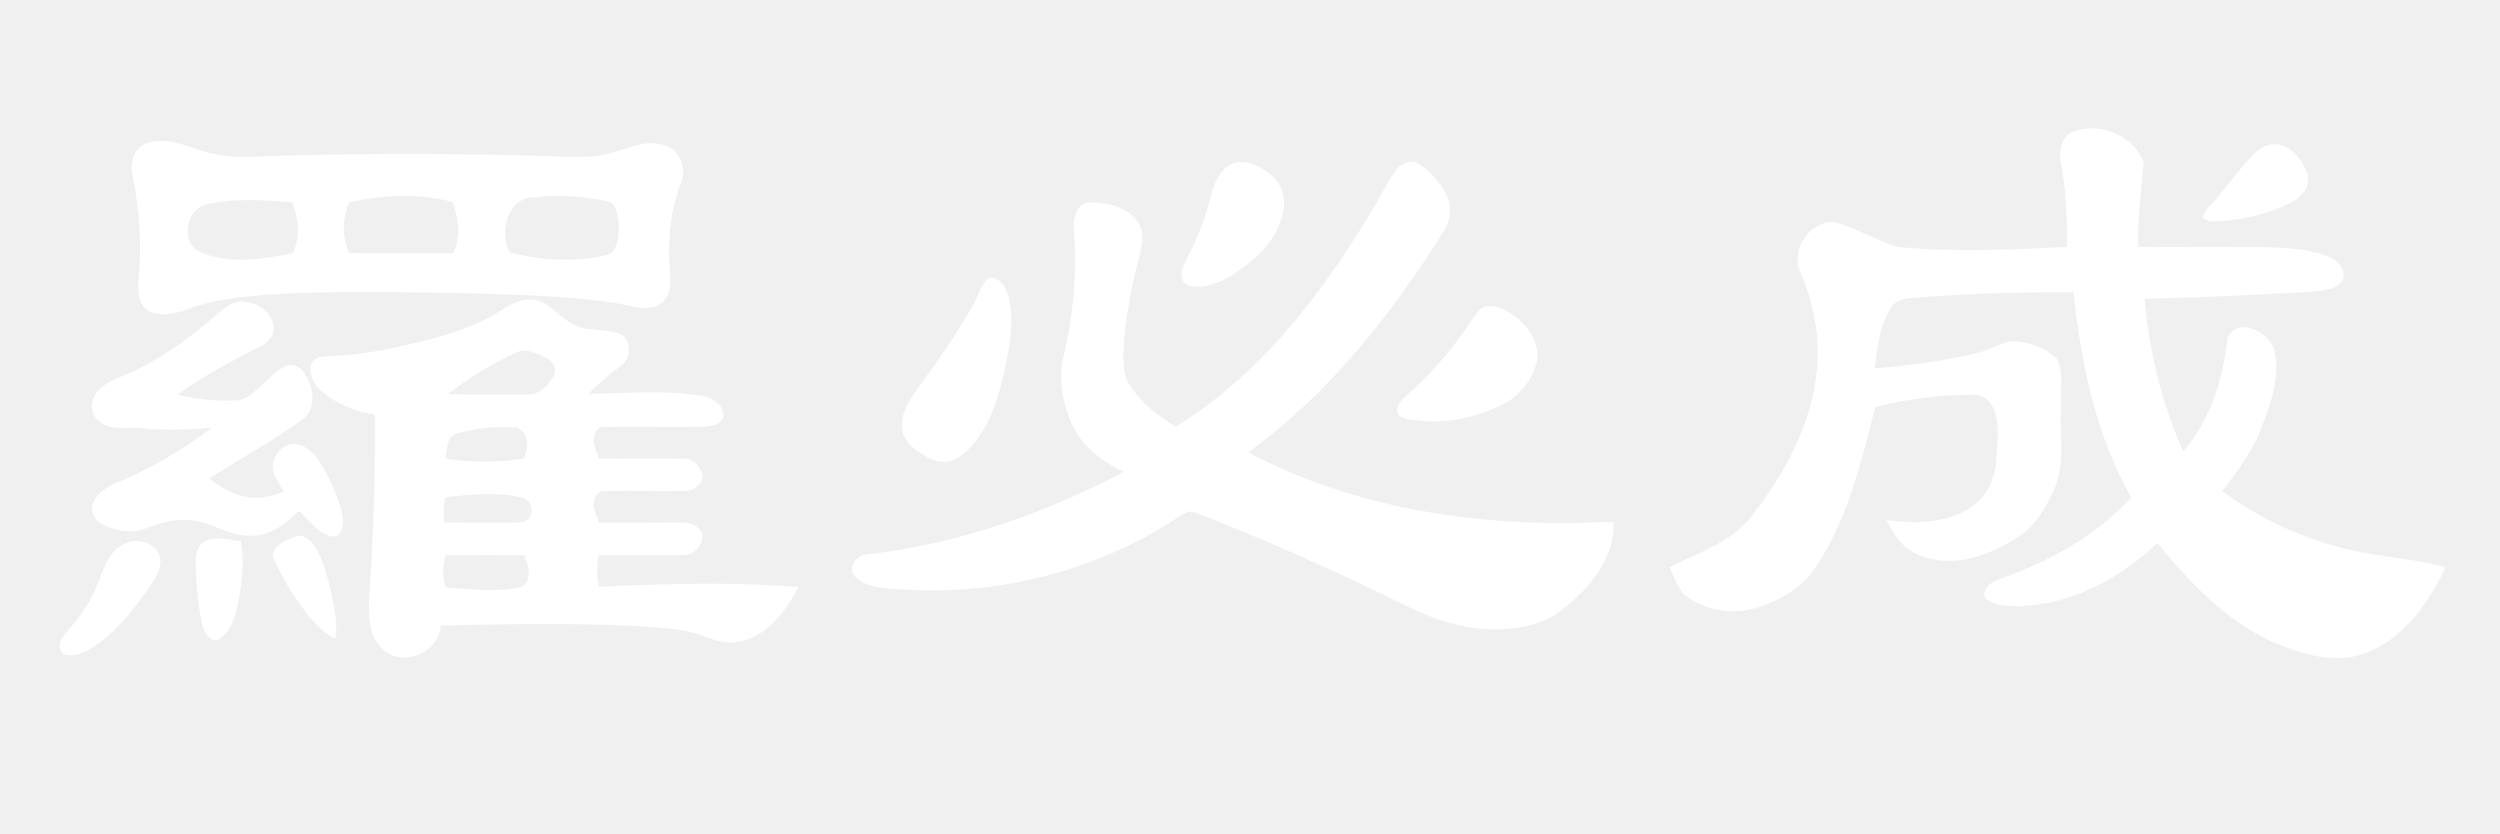
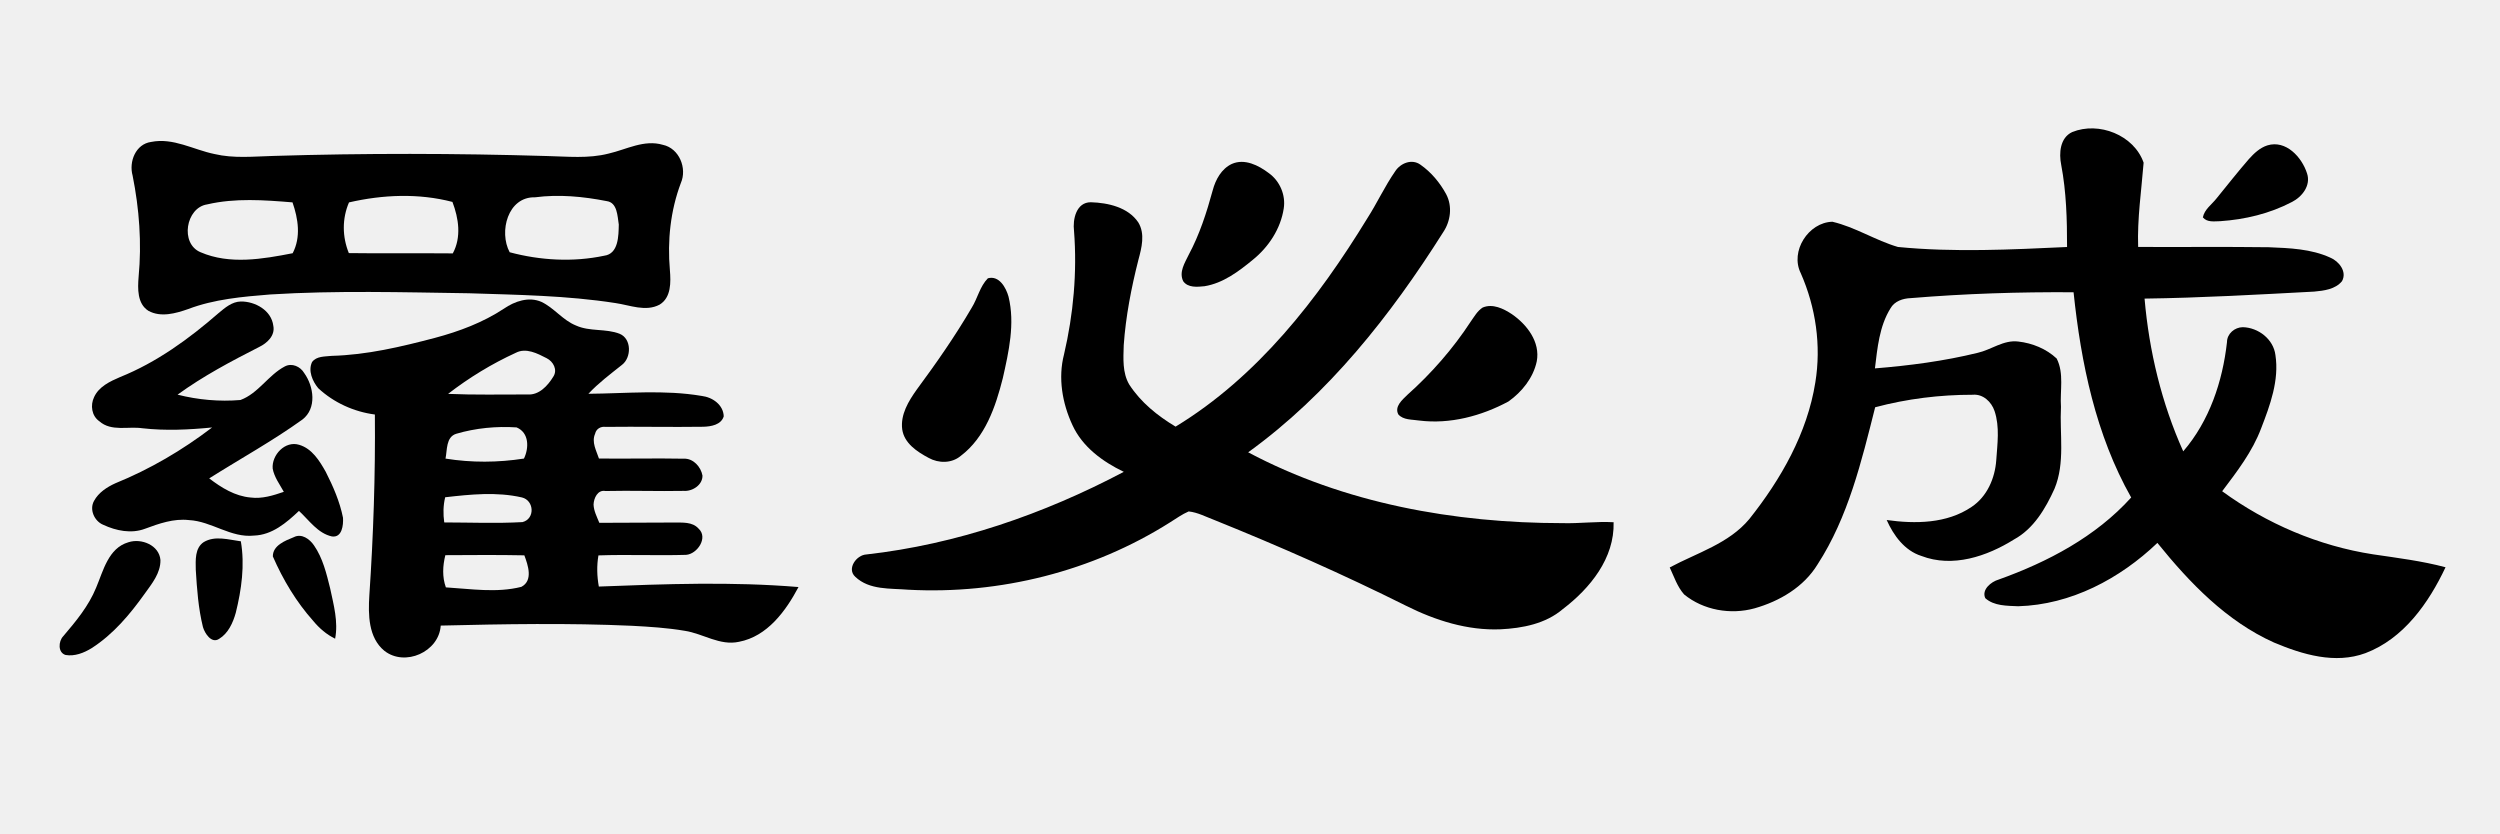
<svg xmlns="http://www.w3.org/2000/svg" width="768pt" height="256pt" viewBox="0 0 768 256" version="1.1">
  <g id="#ffffffff">
-     <path fill="#ffffff" opacity="1.00" d=" M 636.58 40.57 C 644.76 37.25 655.56 41.48 658.52 49.98 C 657.84 58.59 656.54 67.19 656.84 75.86 C 670.22 75.93 683.61 75.77 696.99 75.95 C 703.34 76.21 709.97 76.45 715.85 79.14 C 718.53 80.25 721.09 83.46 719.46 86.38 C 717.41 88.88 713.93 89.30 710.92 89.58 C 693.56 90.50 676.20 91.50 658.81 91.73 C 660.20 107.85 664.05 123.87 670.69 138.65 C 678.73 129.31 682.78 117.21 684.13 105.10 C 684.14 102.51 686.49 100.53 689.00 100.51 C 693.75 100.63 698.40 104.19 699.01 109.06 C 700.20 116.82 697.38 124.46 694.62 131.59 C 691.93 138.76 687.21 144.86 682.65 150.91 C 696.31 160.87 712.27 167.71 729.00 170.29 C 736.46 171.40 743.97 172.31 751.27 174.26 C 746.12 185.20 738.41 196.20 726.68 200.64 C 717.36 204.09 707.35 201.08 698.60 197.40 C 684.00 190.86 672.65 179.04 662.75 166.78 C 651.22 177.80 636.17 185.79 619.98 186.24 C 616.56 186.08 612.58 186.19 609.88 183.76 C 608.67 181.15 611.67 178.70 613.99 178.04 C 629.10 172.63 643.82 164.88 654.70 152.83 C 643.82 133.59 639.28 111.55 637.00 89.78 C 620.33 89.67 603.64 90.20 587.02 91.58 C 584.57 91.67 581.99 92.50 580.73 94.76 C 577.33 100.26 576.74 106.90 575.98 113.17 C 586.59 112.31 597.19 110.93 607.54 108.39 C 611.76 107.44 615.50 104.35 620.02 104.92 C 624.32 105.40 628.64 107.16 631.81 110.14 C 634.14 114.68 632.79 120.08 633.13 125.00 C 632.69 133.36 634.46 142.19 631.14 150.15 C 628.39 156.22 624.75 162.43 618.71 165.72 C 610.39 170.92 599.84 174.49 590.23 170.78 C 585.06 169.13 581.71 164.49 579.59 159.75 C 588.36 160.97 598.07 160.89 605.66 155.73 C 610.42 152.57 612.86 146.93 613.25 141.37 C 613.59 136.37 614.36 131.14 612.73 126.28 C 611.78 123.44 609.18 120.97 606.02 121.27 C 595.92 121.26 585.81 122.51 576.05 125.11 C 571.86 141.71 567.78 158.84 558.36 173.38 C 554.11 180.35 546.69 184.70 539.00 186.88 C 531.65 188.91 523.30 187.47 517.36 182.61 C 515.26 180.24 514.26 177.14 512.94 174.32 C 521.32 169.82 531.10 167.01 537.39 159.45 C 547.11 147.22 555.19 133.09 557.67 117.47 C 559.52 106.15 557.81 94.41 553.20 83.94 C 549.82 77.20 555.56 68.30 562.91 68.12 C 569.95 69.77 576.15 73.85 583.05 75.87 C 600.31 77.56 617.71 76.68 635.00 75.88 C 635.01 67.43 634.78 58.95 633.20 50.64 C 632.48 47.05 632.82 42.33 636.58 40.57 Z" />
-     <path fill="#ffffff" opacity="1.00" d=" M 46.44 43.60 C 53.21 42.24 59.41 45.99 65.85 47.31 C 71.81 48.73 77.97 48.06 84.02 47.90 C 112.00 47.04 140.00 47.09 167.98 47.93 C 174.30 48.07 180.75 48.78 186.96 47.18 C 192.43 45.93 197.87 42.79 203.63 44.49 C 208.68 45.56 211.14 51.72 209.15 56.24 C 205.95 64.75 205.00 73.95 205.79 82.97 C 206.09 86.65 206.23 91.41 202.62 93.59 C 198.34 95.86 193.48 93.73 189.06 93.10 C 174.17 90.78 159.05 90.58 144.02 90.09 C 123.68 89.79 103.31 89.20 83.00 90.46 C 74.50 91.15 65.85 91.89 57.81 94.94 C 53.96 96.29 49.42 97.58 45.60 95.49 C 42.13 93.30 42.29 88.65 42.58 85.05 C 43.57 74.66 42.78 64.17 40.74 53.95 C 39.55 49.70 41.65 44.25 46.44 43.60 M 107.21 62.18 C 105.06 67.17 105.13 72.73 107.16 77.75 C 117.81 77.90 128.45 77.74 139.10 77.84 C 141.79 72.87 140.91 67.09 138.99 62.03 C 128.59 59.32 117.62 59.78 107.21 62.18 M 164.39 60.61 C 155.97 60.38 153.20 71.22 156.57 77.49 C 165.93 80.00 176.06 80.58 185.59 78.56 C 190.04 78.00 190.02 72.40 190.09 68.97 C 189.67 66.41 189.68 62.22 186.37 61.78 C 179.17 60.37 171.71 59.65 164.39 60.61 M 63.65 62.79 C 57.09 63.76 55.22 74.84 61.62 77.49 C 70.57 81.35 80.67 79.59 89.91 77.79 C 92.49 72.84 91.61 67.21 89.86 62.17 C 81.16 61.45 72.23 60.79 63.65 62.79 Z" />
-     <path fill="#ffffff" opacity="1.00" d=" M 696.54 44.66 C 702.24 42.91 707.14 48.30 708.72 53.26 C 709.97 56.96 707.21 60.49 704.04 62.07 C 697.27 65.62 689.65 67.44 682.04 67.95 C 680.20 67.98 678.05 68.37 676.72 66.78 C 677.20 64.30 679.46 62.83 680.93 60.94 C 684.22 56.90 687.44 52.80 690.86 48.86 C 692.44 47.11 694.24 45.39 696.54 44.66 Z" />
-     <path fill="#ffffff" opacity="1.00" d=" M 378.41 50.36 C 382.35 48.61 386.64 50.80 389.79 53.19 C 393.16 55.61 395.00 59.89 394.37 64.01 C 393.43 70.27 389.72 75.90 384.84 79.83 C 380.49 83.41 375.71 87.01 370.01 87.93 C 367.81 88.15 364.95 88.45 363.49 86.40 C 362.09 83.59 363.99 80.73 365.18 78.25 C 368.52 72.01 370.70 65.25 372.55 58.45 C 373.42 55.18 375.22 51.86 378.41 50.36 Z" />
-     <path fill="#ffffff" opacity="1.00" d=" M 428.61 52.61 C 430.23 50.11 433.74 48.69 436.37 50.60 C 439.68 52.91 442.36 56.14 444.28 59.69 C 446.23 63.39 445.63 67.96 443.33 71.36 C 427.21 96.90 408.09 121.14 383.44 138.95 C 412.96 154.65 446.80 160.69 480.00 160.71 C 485.24 160.86 490.46 160.13 495.70 160.43 C 496.02 171.48 488.46 180.75 480.11 187.10 C 474.84 191.62 467.72 192.99 460.98 193.32 C 450.84 193.75 440.92 190.59 431.94 186.09 C 412.73 176.50 393.07 167.82 373.16 159.79 C 370.53 158.81 367.98 157.41 365.16 157.11 C 363.12 157.98 361.32 159.31 359.44 160.47 C 335.65 175.53 307.11 182.67 279.03 181.16 C 273.52 180.70 267.07 181.32 262.74 177.19 C 260.03 174.73 263.11 170.47 266.16 170.33 C 293.87 167.21 320.64 157.94 345.23 144.95 C 338.73 141.82 332.53 137.31 329.45 130.58 C 326.33 123.88 324.99 116.09 326.87 108.86 C 329.76 96.47 330.92 83.65 329.94 70.95 C 329.49 67.40 330.61 62.12 335.10 62.13 C 340.38 62.29 346.55 63.66 349.68 68.32 C 351.84 71.86 350.71 76.14 349.71 79.85 C 347.53 88.45 345.83 97.20 345.21 106.05 C 345.09 110.09 344.77 114.50 346.90 118.12 C 350.43 123.59 355.61 127.75 361.14 131.06 C 386.32 115.75 404.87 91.87 420.05 67.05 C 423.07 62.34 425.41 57.21 428.61 52.61 Z" />
-     <path fill="#ffffff" opacity="1.00" d=" M 303.48 85.49 C 306.93 84.54 309.05 88.35 309.82 91.13 C 311.85 99.42 309.90 108.01 308.07 116.15 C 305.85 124.97 302.65 134.39 295.10 140.08 C 292.35 142.38 288.35 142.36 285.31 140.68 C 281.77 138.80 277.78 136.21 277.16 131.90 C 276.57 127.35 279.11 123.21 281.64 119.66 C 287.63 111.55 293.42 103.26 298.50 94.55 C 300.33 91.62 301.01 87.99 303.48 85.49 Z" />
-     <path fill="#ffffff" opacity="1.00" d=" M 154.82 94.81 C 158.12 92.54 162.46 91.04 166.33 92.74 C 170.24 94.60 172.89 98.38 176.95 100.00 C 181.19 101.93 186.10 100.86 190.38 102.55 C 194.07 104.09 194.00 109.85 191.08 112.08 C 187.53 114.91 183.87 117.64 180.76 120.97 C 192.37 120.88 204.11 119.67 215.63 121.64 C 218.89 122.03 222.22 124.37 222.33 127.90 C 221.54 130.52 218.42 131.03 216.07 131.10 C 206.06 131.25 196.05 131.01 186.04 131.14 C 184.55 130.94 183.16 131.72 182.82 133.24 C 181.67 135.81 183.19 138.43 184.00 140.86 C 192.68 140.96 201.37 140.74 210.05 140.91 C 212.95 140.76 215.32 143.41 215.80 146.09 C 215.86 148.98 212.72 150.99 210.05 150.80 C 202.03 150.96 194.00 150.65 185.98 150.84 C 183.60 150.39 182.41 153.04 182.34 155.00 C 182.41 156.99 183.39 158.79 184.11 160.61 C 191.74 160.52 199.38 160.61 207.02 160.52 C 209.61 160.57 212.69 160.23 214.61 162.40 C 217.63 165.17 214.19 170.22 210.75 170.45 C 201.78 170.72 192.80 170.30 183.84 170.62 C 183.29 173.79 183.39 177.02 183.96 180.19 C 204.39 179.40 224.89 178.64 245.30 180.34 C 241.40 187.70 235.72 195.50 227.02 197.16 C 221.14 198.45 216.01 194.65 210.40 193.79 C 205.01 192.87 199.53 192.53 194.07 192.24 C 174.52 191.36 154.94 191.71 135.39 192.18 C 134.87 200.26 124.41 204.90 118.08 199.93 C 113.13 195.88 113.10 188.77 113.46 182.94 C 114.71 164.44 115.33 145.88 115.16 127.34 C 108.71 126.50 102.52 123.68 97.76 119.25 C 96.00 117.12 94.59 113.92 95.86 111.23 C 97.24 109.35 99.84 109.56 101.90 109.32 C 112.69 109.04 123.24 106.53 133.63 103.79 C 141.06 101.81 148.37 99.07 154.82 94.81 M 158.45 108.38 C 151.07 111.76 144.08 116.03 137.65 121.00 C 145.78 121.35 153.92 121.17 162.05 121.18 C 165.59 121.44 168.28 118.49 169.97 115.72 C 171.36 113.62 169.97 111.05 167.93 110.04 C 165.09 108.58 161.59 106.74 158.45 108.38 M 140.15 133.26 C 136.96 134.25 137.41 138.27 136.86 140.88 C 144.84 142.17 152.98 142.11 160.96 140.87 C 162.54 137.60 162.57 132.92 158.70 131.30 C 152.49 130.89 146.12 131.50 140.15 133.26 M 136.76 152.76 C 136.14 155.30 136.11 157.91 136.47 160.49 C 144.48 160.50 152.51 160.84 160.50 160.39 C 164.41 159.41 164.14 153.73 160.32 152.81 C 152.59 151.04 144.55 151.87 136.76 152.76 M 136.81 170.55 C 136.00 173.81 135.81 177.23 136.97 180.44 C 144.66 180.91 152.58 182.20 160.16 180.28 C 163.84 178.36 162.21 173.62 161.08 170.60 C 152.99 170.43 144.90 170.51 136.81 170.55 Z" />
-     <path fill="#ffffff" opacity="1.00" d=" M 67.16 96.17 C 69.13 94.53 71.29 92.66 74.00 92.62 C 78.40 92.58 83.38 95.35 83.96 100.07 C 84.58 103.09 82.08 105.40 79.62 106.59 C 71.00 110.98 62.40 115.53 54.55 121.24 C 60.83 122.83 67.42 123.43 73.87 122.88 C 79.37 120.85 82.42 115.22 87.51 112.56 C 89.68 111.42 92.28 112.60 93.45 114.60 C 96.41 118.72 97.38 125.43 92.91 128.88 C 83.74 135.47 73.81 140.93 64.27 146.96 C 68.00 149.82 72.21 152.43 77.01 152.84 C 80.51 153.29 83.92 152.21 87.19 151.09 C 85.93 148.79 84.25 146.60 83.77 143.96 C 83.41 139.79 87.59 135.29 91.92 136.65 C 95.86 137.81 98.17 141.57 100.07 144.95 C 102.34 149.42 104.39 154.11 105.37 159.05 C 105.51 161.32 105.10 165.22 101.98 164.80 C 97.61 163.85 94.96 159.81 91.84 156.95 C 88.00 160.59 83.60 164.35 78.03 164.53 C 70.90 165.30 65.01 160.12 58.04 159.77 C 53.35 159.24 48.85 160.84 44.53 162.44 C 40.34 164.02 35.66 163.06 31.72 161.22 C 28.99 160.11 27.38 156.53 28.89 153.87 C 30.28 151.31 32.83 149.65 35.42 148.47 C 46.05 144.15 56.04 138.28 65.16 131.32 C 58.04 132.02 50.86 132.37 43.74 131.56 C 39.35 130.91 34.20 132.65 30.53 129.42 C 28.14 127.77 27.70 124.48 28.91 121.98 C 30.38 118.76 33.78 117.17 36.85 115.85 C 48.11 111.33 58.06 104.10 67.16 96.17 Z" />
-     <path fill="#ffffff" opacity="1.00" d=" M 455.47 94.48 C 458.54 93.17 461.88 94.81 464.45 96.51 C 469.08 99.70 473.23 105.07 472.09 111.02 C 471.02 116.07 467.52 120.43 463.37 123.35 C 455.05 127.81 445.45 130.37 435.98 129.19 C 433.83 128.84 431.12 129.09 429.56 127.30 C 428.31 124.88 430.78 122.84 432.32 121.32 C 439.75 114.69 446.36 107.13 451.81 98.79 C 452.90 97.26 453.85 95.52 455.47 94.48 Z" />
-     <path fill="#ffffff" opacity="1.00" d=" M 83.82 170.94 C 83.77 167.57 87.61 166.09 90.23 165.03 C 92.66 163.76 95.13 165.59 96.47 167.56 C 99.18 171.48 100.30 176.22 101.43 180.78 C 102.50 185.83 103.95 191.01 102.95 196.21 C 100.32 194.92 98.08 193.00 96.23 190.75 C 91.01 184.91 86.94 178.09 83.82 170.94 Z" />
-     <path fill="#ffffff" opacity="1.00" d=" M 39.45 166.58 C 43.43 165.27 48.90 167.47 49.29 172.03 C 49.36 176.06 46.64 179.33 44.42 182.43 C 39.90 188.77 34.76 194.88 28.14 199.12 C 25.78 200.57 22.96 201.69 20.15 201.21 C 17.72 200.48 17.94 197.00 19.42 195.45 C 23.32 190.88 27.22 186.18 29.52 180.56 C 31.73 175.36 33.26 168.38 39.45 166.58 Z" />
-     <path fill="#ffffff" opacity="1.00" d=" M 62.59 166.53 C 66.07 164.45 70.26 165.81 73.99 166.29 C 75.24 173.62 74.20 181.10 72.43 188.25 C 71.57 191.32 70.11 194.58 67.28 196.28 C 64.97 197.79 62.90 194.57 62.34 192.61 C 60.92 186.87 60.50 180.91 60.14 175.02 C 60.10 172.10 59.81 168.38 62.59 166.53 Z" />
+     <path fill="#000" opacity="1.00" d=" M 636.58 40.57 C 644.76 37.25 655.56 41.48 658.52 49.98 C 657.84 58.59 656.54 67.19 656.84 75.86 C 670.22 75.93 683.61 75.77 696.99 75.95 C 703.34 76.21 709.97 76.45 715.85 79.14 C 718.53 80.25 721.09 83.46 719.46 86.38 C 717.41 88.88 713.93 89.30 710.92 89.58 C 693.56 90.50 676.20 91.50 658.81 91.73 C 660.20 107.85 664.05 123.87 670.69 138.65 C 678.73 129.31 682.78 117.21 684.13 105.10 C 684.14 102.51 686.49 100.53 689.00 100.51 C 693.75 100.63 698.40 104.19 699.01 109.06 C 700.20 116.82 697.38 124.46 694.62 131.59 C 691.93 138.76 687.21 144.86 682.65 150.91 C 696.31 160.87 712.27 167.71 729.00 170.29 C 736.46 171.40 743.97 172.31 751.27 174.26 C 746.12 185.20 738.41 196.20 726.68 200.64 C 717.36 204.09 707.35 201.08 698.60 197.40 C 684.00 190.86 672.65 179.04 662.75 166.78 C 651.22 177.80 636.17 185.79 619.98 186.24 C 616.56 186.08 612.58 186.19 609.88 183.76 C 608.67 181.15 611.67 178.70 613.99 178.04 C 629.10 172.63 643.82 164.88 654.70 152.83 C 643.82 133.59 639.28 111.55 637.00 89.78 C 620.33 89.67 603.64 90.20 587.02 91.58 C 584.57 91.67 581.99 92.50 580.73 94.76 C 577.33 100.26 576.74 106.90 575.98 113.17 C 586.59 112.31 597.19 110.93 607.54 108.39 C 611.76 107.44 615.50 104.35 620.02 104.92 C 624.32 105.40 628.64 107.16 631.81 110.14 C 634.14 114.68 632.79 120.08 633.13 125.00 C 632.69 133.36 634.46 142.19 631.14 150.15 C 628.39 156.22 624.75 162.43 618.71 165.72 C 610.39 170.92 599.84 174.49 590.23 170.78 C 585.06 169.13 581.71 164.49 579.59 159.75 C 588.36 160.97 598.07 160.89 605.66 155.73 C 610.42 152.57 612.86 146.93 613.25 141.37 C 613.59 136.37 614.36 131.14 612.73 126.28 C 611.78 123.44 609.18 120.97 606.02 121.27 C 595.92 121.26 585.81 122.51 576.05 125.11 C 571.86 141.71 567.78 158.84 558.36 173.38 C 554.11 180.35 546.69 184.70 539.00 186.88 C 531.65 188.91 523.30 187.47 517.36 182.61 C 515.26 180.24 514.26 177.14 512.94 174.32 C 521.32 169.82 531.10 167.01 537.39 159.45 C 547.11 147.22 555.19 133.09 557.67 117.47 C 559.52 106.15 557.81 94.41 553.20 83.94 C 549.82 77.20 555.56 68.30 562.91 68.12 C 569.95 69.77 576.15 73.85 583.05 75.87 C 600.31 77.56 617.71 76.68 635.00 75.88 C 635.01 67.43 634.78 58.95 633.20 50.64 C 632.48 47.05 632.82 42.33 636.58 40.57 Z" />
+     <path fill="#000" opacity="1.00" d=" M 46.44 43.60 C 53.21 42.24 59.41 45.99 65.85 47.31 C 71.81 48.73 77.97 48.06 84.02 47.90 C 112.00 47.04 140.00 47.09 167.98 47.93 C 174.30 48.07 180.75 48.78 186.96 47.18 C 192.43 45.93 197.87 42.79 203.63 44.49 C 208.68 45.56 211.14 51.72 209.15 56.24 C 205.95 64.75 205.00 73.95 205.79 82.97 C 206.09 86.65 206.23 91.41 202.62 93.59 C 198.34 95.86 193.48 93.73 189.06 93.10 C 174.17 90.78 159.05 90.58 144.02 90.09 C 123.68 89.79 103.31 89.20 83.00 90.46 C 74.50 91.15 65.85 91.89 57.81 94.94 C 53.96 96.29 49.42 97.58 45.60 95.49 C 42.13 93.30 42.29 88.65 42.58 85.05 C 43.57 74.66 42.78 64.17 40.74 53.95 C 39.55 49.70 41.65 44.25 46.44 43.60 M 107.21 62.18 C 105.06 67.17 105.13 72.73 107.16 77.75 C 117.81 77.90 128.45 77.74 139.10 77.84 C 141.79 72.87 140.91 67.09 138.99 62.03 C 128.59 59.32 117.62 59.78 107.21 62.18 M 164.39 60.61 C 155.97 60.38 153.20 71.22 156.57 77.49 C 165.93 80.00 176.06 80.58 185.59 78.56 C 190.04 78.00 190.02 72.40 190.09 68.97 C 189.67 66.41 189.68 62.22 186.37 61.78 C 179.17 60.37 171.71 59.65 164.39 60.61 M 63.65 62.79 C 57.09 63.76 55.22 74.84 61.62 77.49 C 70.57 81.35 80.67 79.59 89.91 77.79 C 92.49 72.84 91.61 67.21 89.86 62.17 C 81.16 61.45 72.23 60.79 63.65 62.79 Z" />
+     <path fill="#000" opacity="1.00" d=" M 696.54 44.66 C 702.24 42.91 707.14 48.30 708.72 53.26 C 709.97 56.96 707.21 60.49 704.04 62.07 C 697.27 65.62 689.65 67.44 682.04 67.95 C 680.20 67.98 678.05 68.37 676.72 66.78 C 677.20 64.30 679.46 62.83 680.93 60.94 C 684.22 56.90 687.44 52.80 690.86 48.86 C 692.44 47.11 694.24 45.39 696.54 44.66 Z" />
+     <path fill="#000" opacity="1.00" d=" M 378.41 50.36 C 382.35 48.61 386.64 50.80 389.79 53.19 C 393.16 55.61 395.00 59.89 394.37 64.01 C 393.43 70.27 389.72 75.90 384.84 79.83 C 380.49 83.41 375.71 87.01 370.01 87.93 C 367.81 88.15 364.95 88.45 363.49 86.40 C 362.09 83.59 363.99 80.73 365.18 78.25 C 368.52 72.01 370.70 65.25 372.55 58.45 C 373.42 55.18 375.22 51.86 378.41 50.36 Z" />
+     <path fill="#000" opacity="1.00" d=" M 428.61 52.61 C 430.23 50.11 433.74 48.69 436.37 50.60 C 439.68 52.91 442.36 56.14 444.28 59.69 C 446.23 63.39 445.63 67.96 443.33 71.36 C 427.21 96.90 408.09 121.14 383.44 138.95 C 412.96 154.65 446.80 160.69 480.00 160.71 C 485.24 160.86 490.46 160.13 495.70 160.43 C 496.02 171.48 488.46 180.75 480.11 187.10 C 474.84 191.62 467.72 192.99 460.98 193.32 C 450.84 193.75 440.92 190.59 431.94 186.09 C 412.73 176.50 393.07 167.82 373.16 159.79 C 370.53 158.81 367.98 157.41 365.16 157.11 C 363.12 157.98 361.32 159.31 359.44 160.47 C 335.65 175.53 307.11 182.67 279.03 181.16 C 273.52 180.70 267.07 181.32 262.74 177.19 C 260.03 174.73 263.11 170.47 266.16 170.33 C 293.87 167.21 320.64 157.94 345.23 144.95 C 338.73 141.82 332.53 137.31 329.45 130.58 C 326.33 123.88 324.99 116.09 326.87 108.86 C 329.76 96.47 330.92 83.65 329.94 70.95 C 329.49 67.40 330.61 62.12 335.10 62.13 C 340.38 62.29 346.55 63.66 349.68 68.32 C 351.84 71.86 350.71 76.14 349.71 79.85 C 347.53 88.45 345.83 97.20 345.21 106.05 C 345.09 110.09 344.77 114.50 346.90 118.12 C 350.43 123.59 355.61 127.75 361.14 131.06 C 386.32 115.75 404.87 91.87 420.05 67.05 C 423.07 62.34 425.41 57.21 428.61 52.61 Z" />
+     <path fill="#000" opacity="1.00" d=" M 303.48 85.49 C 306.93 84.54 309.05 88.35 309.82 91.13 C 311.85 99.42 309.90 108.01 308.07 116.15 C 305.85 124.97 302.65 134.39 295.10 140.08 C 292.35 142.38 288.35 142.36 285.31 140.68 C 281.77 138.80 277.78 136.21 277.16 131.90 C 276.57 127.35 279.11 123.21 281.64 119.66 C 287.63 111.55 293.42 103.26 298.50 94.55 C 300.33 91.62 301.01 87.99 303.48 85.49 Z" />
+     <path fill="#000" opacity="1.00" d=" M 154.82 94.81 C 158.12 92.54 162.46 91.04 166.33 92.74 C 170.24 94.60 172.89 98.38 176.95 100.00 C 181.19 101.93 186.10 100.86 190.38 102.55 C 194.07 104.09 194.00 109.85 191.08 112.08 C 187.53 114.91 183.87 117.64 180.76 120.97 C 192.37 120.88 204.11 119.67 215.63 121.64 C 218.89 122.03 222.22 124.37 222.33 127.90 C 221.54 130.52 218.42 131.03 216.07 131.10 C 206.06 131.25 196.05 131.01 186.04 131.14 C 184.55 130.94 183.16 131.72 182.82 133.24 C 181.67 135.81 183.19 138.43 184.00 140.86 C 192.68 140.96 201.37 140.74 210.05 140.91 C 212.95 140.76 215.32 143.41 215.80 146.09 C 215.86 148.98 212.72 150.99 210.05 150.80 C 202.03 150.96 194.00 150.65 185.98 150.84 C 183.60 150.39 182.41 153.04 182.34 155.00 C 182.41 156.99 183.39 158.79 184.11 160.61 C 191.74 160.52 199.38 160.61 207.02 160.52 C 209.61 160.57 212.69 160.23 214.61 162.40 C 217.63 165.17 214.19 170.22 210.75 170.45 C 201.78 170.72 192.80 170.30 183.84 170.62 C 183.29 173.79 183.39 177.02 183.96 180.19 C 204.39 179.40 224.89 178.64 245.30 180.34 C 241.40 187.70 235.72 195.50 227.02 197.16 C 221.14 198.45 216.01 194.65 210.40 193.79 C 205.01 192.87 199.53 192.53 194.07 192.24 C 174.52 191.36 154.94 191.71 135.39 192.18 C 134.87 200.26 124.41 204.90 118.08 199.93 C 113.13 195.88 113.10 188.77 113.46 182.94 C 114.71 164.44 115.33 145.88 115.16 127.34 C 108.71 126.50 102.52 123.68 97.76 119.25 C 96.00 117.12 94.59 113.92 95.86 111.23 C 97.24 109.35 99.84 109.56 101.90 109.32 C 112.69 109.04 123.24 106.53 133.63 103.79 C 141.06 101.81 148.37 99.07 154.82 94.81 M 158.45 108.38 C 151.07 111.76 144.08 116.03 137.65 121.00 C 145.78 121.35 153.92 121.17 162.05 121.18 C 165.59 121.44 168.28 118.49 169.97 115.72 C 171.36 113.62 169.97 111.05 167.93 110.04 C 165.09 108.58 161.59 106.74 158.45 108.38 M 140.15 133.26 C 136.96 134.25 137.41 138.27 136.86 140.88 C 144.84 142.17 152.98 142.11 160.96 140.87 C 162.54 137.60 162.57 132.92 158.70 131.30 C 152.49 130.89 146.12 131.50 140.15 133.26 M 136.76 152.76 C 136.14 155.30 136.11 157.91 136.47 160.49 C 144.48 160.50 152.51 160.84 160.50 160.39 C 164.41 159.41 164.14 153.73 160.32 152.81 C 152.59 151.04 144.55 151.87 136.76 152.76 M 136.81 170.55 C 136.00 173.81 135.81 177.23 136.97 180.44 C 144.66 180.91 152.58 182.20 160.16 180.28 C 163.84 178.36 162.21 173.62 161.08 170.60 C 152.99 170.43 144.90 170.51 136.81 170.55 Z" />
+     <path fill="#000" opacity="1.00" d=" M 67.16 96.17 C 69.13 94.53 71.29 92.66 74.00 92.62 C 78.40 92.58 83.38 95.35 83.96 100.07 C 84.58 103.09 82.08 105.40 79.62 106.59 C 71.00 110.98 62.40 115.53 54.55 121.24 C 60.83 122.83 67.42 123.43 73.87 122.88 C 79.37 120.85 82.42 115.22 87.51 112.56 C 89.68 111.42 92.28 112.60 93.45 114.60 C 96.41 118.72 97.38 125.43 92.91 128.88 C 83.74 135.47 73.81 140.93 64.27 146.96 C 68.00 149.82 72.21 152.43 77.01 152.84 C 80.51 153.29 83.92 152.21 87.19 151.09 C 85.93 148.79 84.25 146.60 83.77 143.96 C 83.41 139.79 87.59 135.29 91.92 136.65 C 95.86 137.81 98.17 141.57 100.07 144.95 C 102.34 149.42 104.39 154.11 105.37 159.05 C 105.51 161.32 105.10 165.22 101.98 164.80 C 97.61 163.85 94.96 159.81 91.84 156.95 C 88.00 160.59 83.60 164.35 78.03 164.53 C 70.90 165.30 65.01 160.12 58.04 159.77 C 53.35 159.24 48.85 160.84 44.53 162.44 C 40.34 164.02 35.66 163.06 31.72 161.22 C 28.99 160.11 27.38 156.53 28.89 153.87 C 30.28 151.31 32.83 149.65 35.42 148.47 C 46.05 144.15 56.04 138.28 65.16 131.32 C 58.04 132.02 50.86 132.37 43.74 131.56 C 39.35 130.91 34.20 132.65 30.53 129.42 C 28.14 127.77 27.70 124.48 28.91 121.98 C 30.38 118.76 33.78 117.17 36.85 115.85 C 48.11 111.33 58.06 104.10 67.16 96.17 Z" />
+     <path fill="#000" opacity="1.00" d=" M 455.47 94.48 C 458.54 93.17 461.88 94.81 464.45 96.51 C 469.08 99.70 473.23 105.07 472.09 111.02 C 471.02 116.07 467.52 120.43 463.37 123.35 C 455.05 127.81 445.45 130.37 435.98 129.19 C 433.83 128.84 431.12 129.09 429.56 127.30 C 428.31 124.88 430.78 122.84 432.32 121.32 C 439.75 114.69 446.36 107.13 451.81 98.79 C 452.90 97.26 453.85 95.52 455.47 94.48 Z" />
+     <path fill="#000" opacity="1.00" d=" M 83.82 170.94 C 83.77 167.57 87.61 166.09 90.23 165.03 C 92.66 163.76 95.13 165.59 96.47 167.56 C 99.18 171.48 100.30 176.22 101.43 180.78 C 102.50 185.83 103.95 191.01 102.95 196.21 C 100.32 194.92 98.08 193.00 96.23 190.75 C 91.01 184.91 86.94 178.09 83.82 170.94 Z" />
+     <path fill="#000" opacity="1.00" d=" M 39.45 166.58 C 43.43 165.27 48.90 167.47 49.29 172.03 C 49.36 176.06 46.64 179.33 44.42 182.43 C 39.90 188.77 34.76 194.88 28.14 199.12 C 25.78 200.57 22.96 201.69 20.15 201.21 C 17.72 200.48 17.94 197.00 19.42 195.45 C 23.32 190.88 27.22 186.18 29.52 180.56 C 31.73 175.36 33.26 168.38 39.45 166.58 Z" />
+     <path fill="#000" opacity="1.00" d=" M 62.59 166.53 C 66.07 164.45 70.26 165.81 73.99 166.29 C 75.24 173.62 74.20 181.10 72.43 188.25 C 71.57 191.32 70.11 194.58 67.28 196.28 C 64.97 197.79 62.90 194.57 62.34 192.61 C 60.92 186.87 60.50 180.91 60.14 175.02 C 60.10 172.10 59.81 168.38 62.59 166.53 Z" />
  </g>
</svg>
